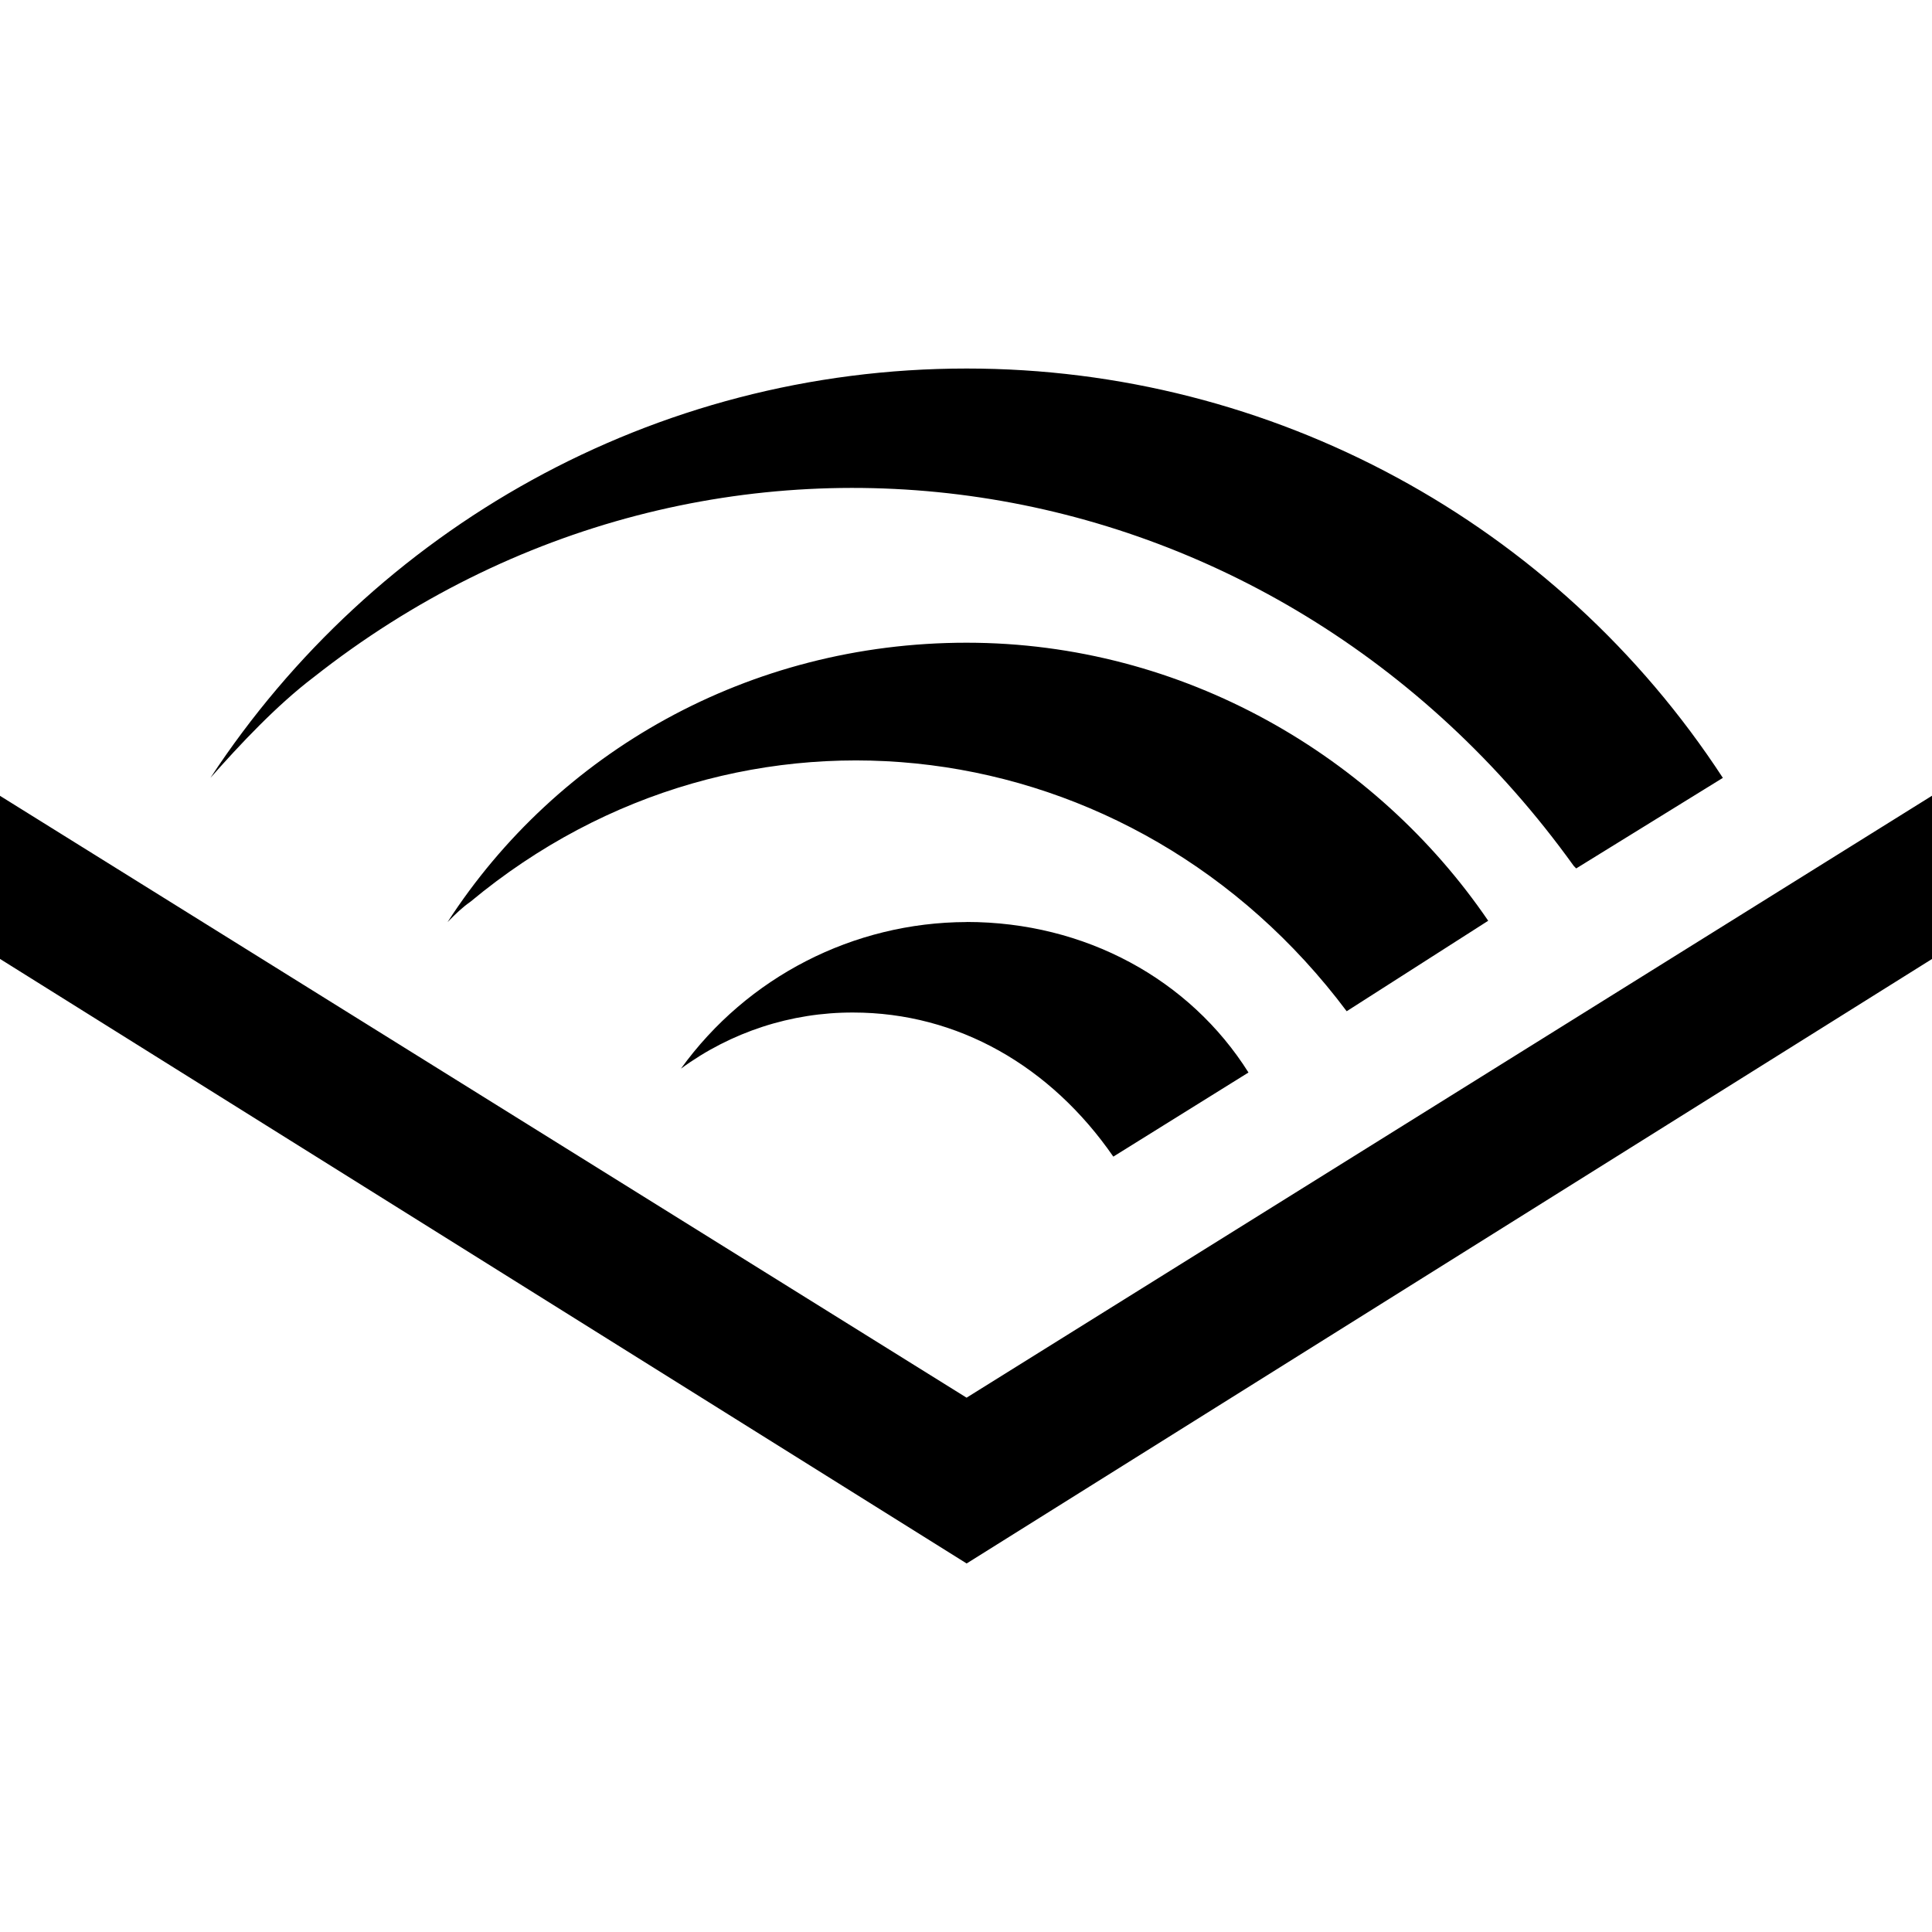
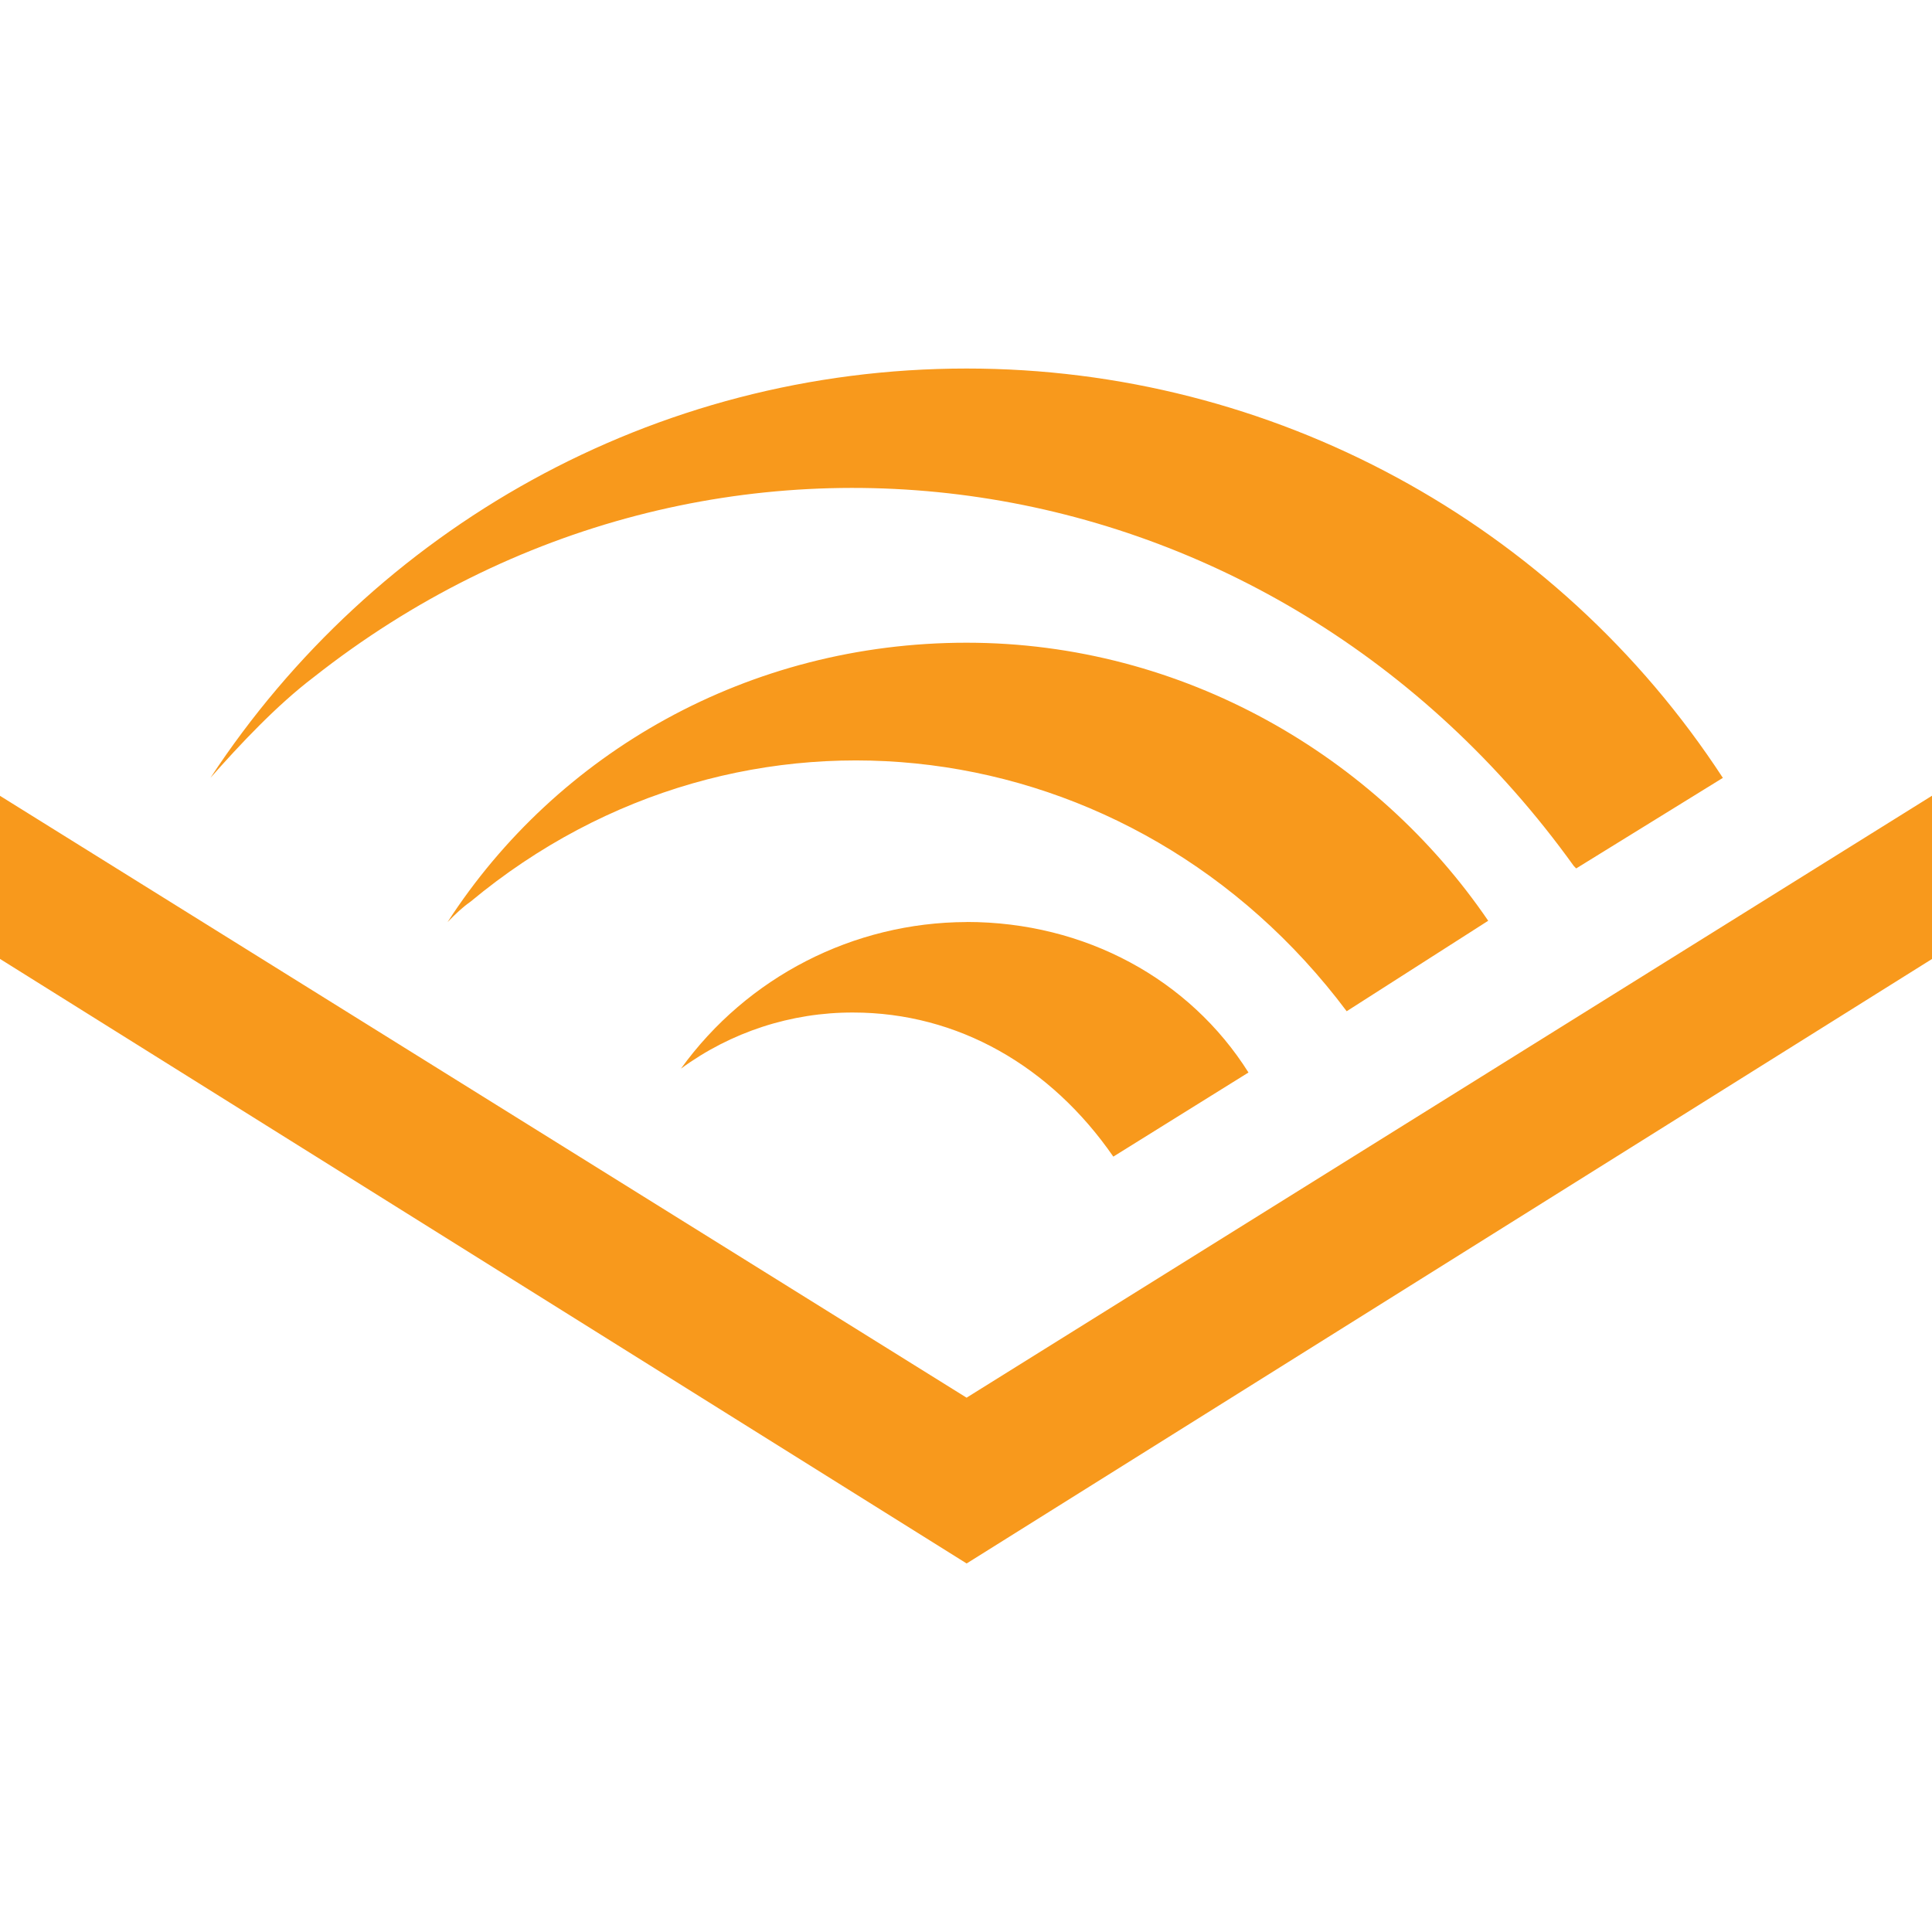
- <svg xmlns="http://www.w3.org/2000/svg" role="img" viewBox="0 0 24 24">
+ <svg xmlns="http://www.w3.org/2000/svg" fill="#F8991C" role="img" viewBox="0 0 24 24">
  <path d="M12.008 17.362L24 9.885v2.028l-11.992 7.509L0 11.912V9.886l12.008 7.477zm0-9.378c-2.709 0-5.085 1.363-6.448 3.47.111-.111.175-.175.286-.254 3.374-2.804 8.237-2.17 10.883 1.362l1.758-1.124c-1.394-2.044-3.786-3.454-6.48-3.454m0 3.47a4.392 4.392 0 0 0-3.548 1.821 3.597 3.597 0 0 1 2.139-.697c1.299 0 2.455.666 3.232 1.79l1.679-1.045c-.729-1.157-2.028-1.87-3.501-1.87M3.897 8.412c4.943-3.897 11.929-2.836 15.652 2.344l.031.032 1.822-1.125a11.214 11.214 0 0 0-9.394-5.085c-3.897 0-7.366 1.996-9.394 5.085.364-.412.824-.903 1.283-1.251" />
</svg>
